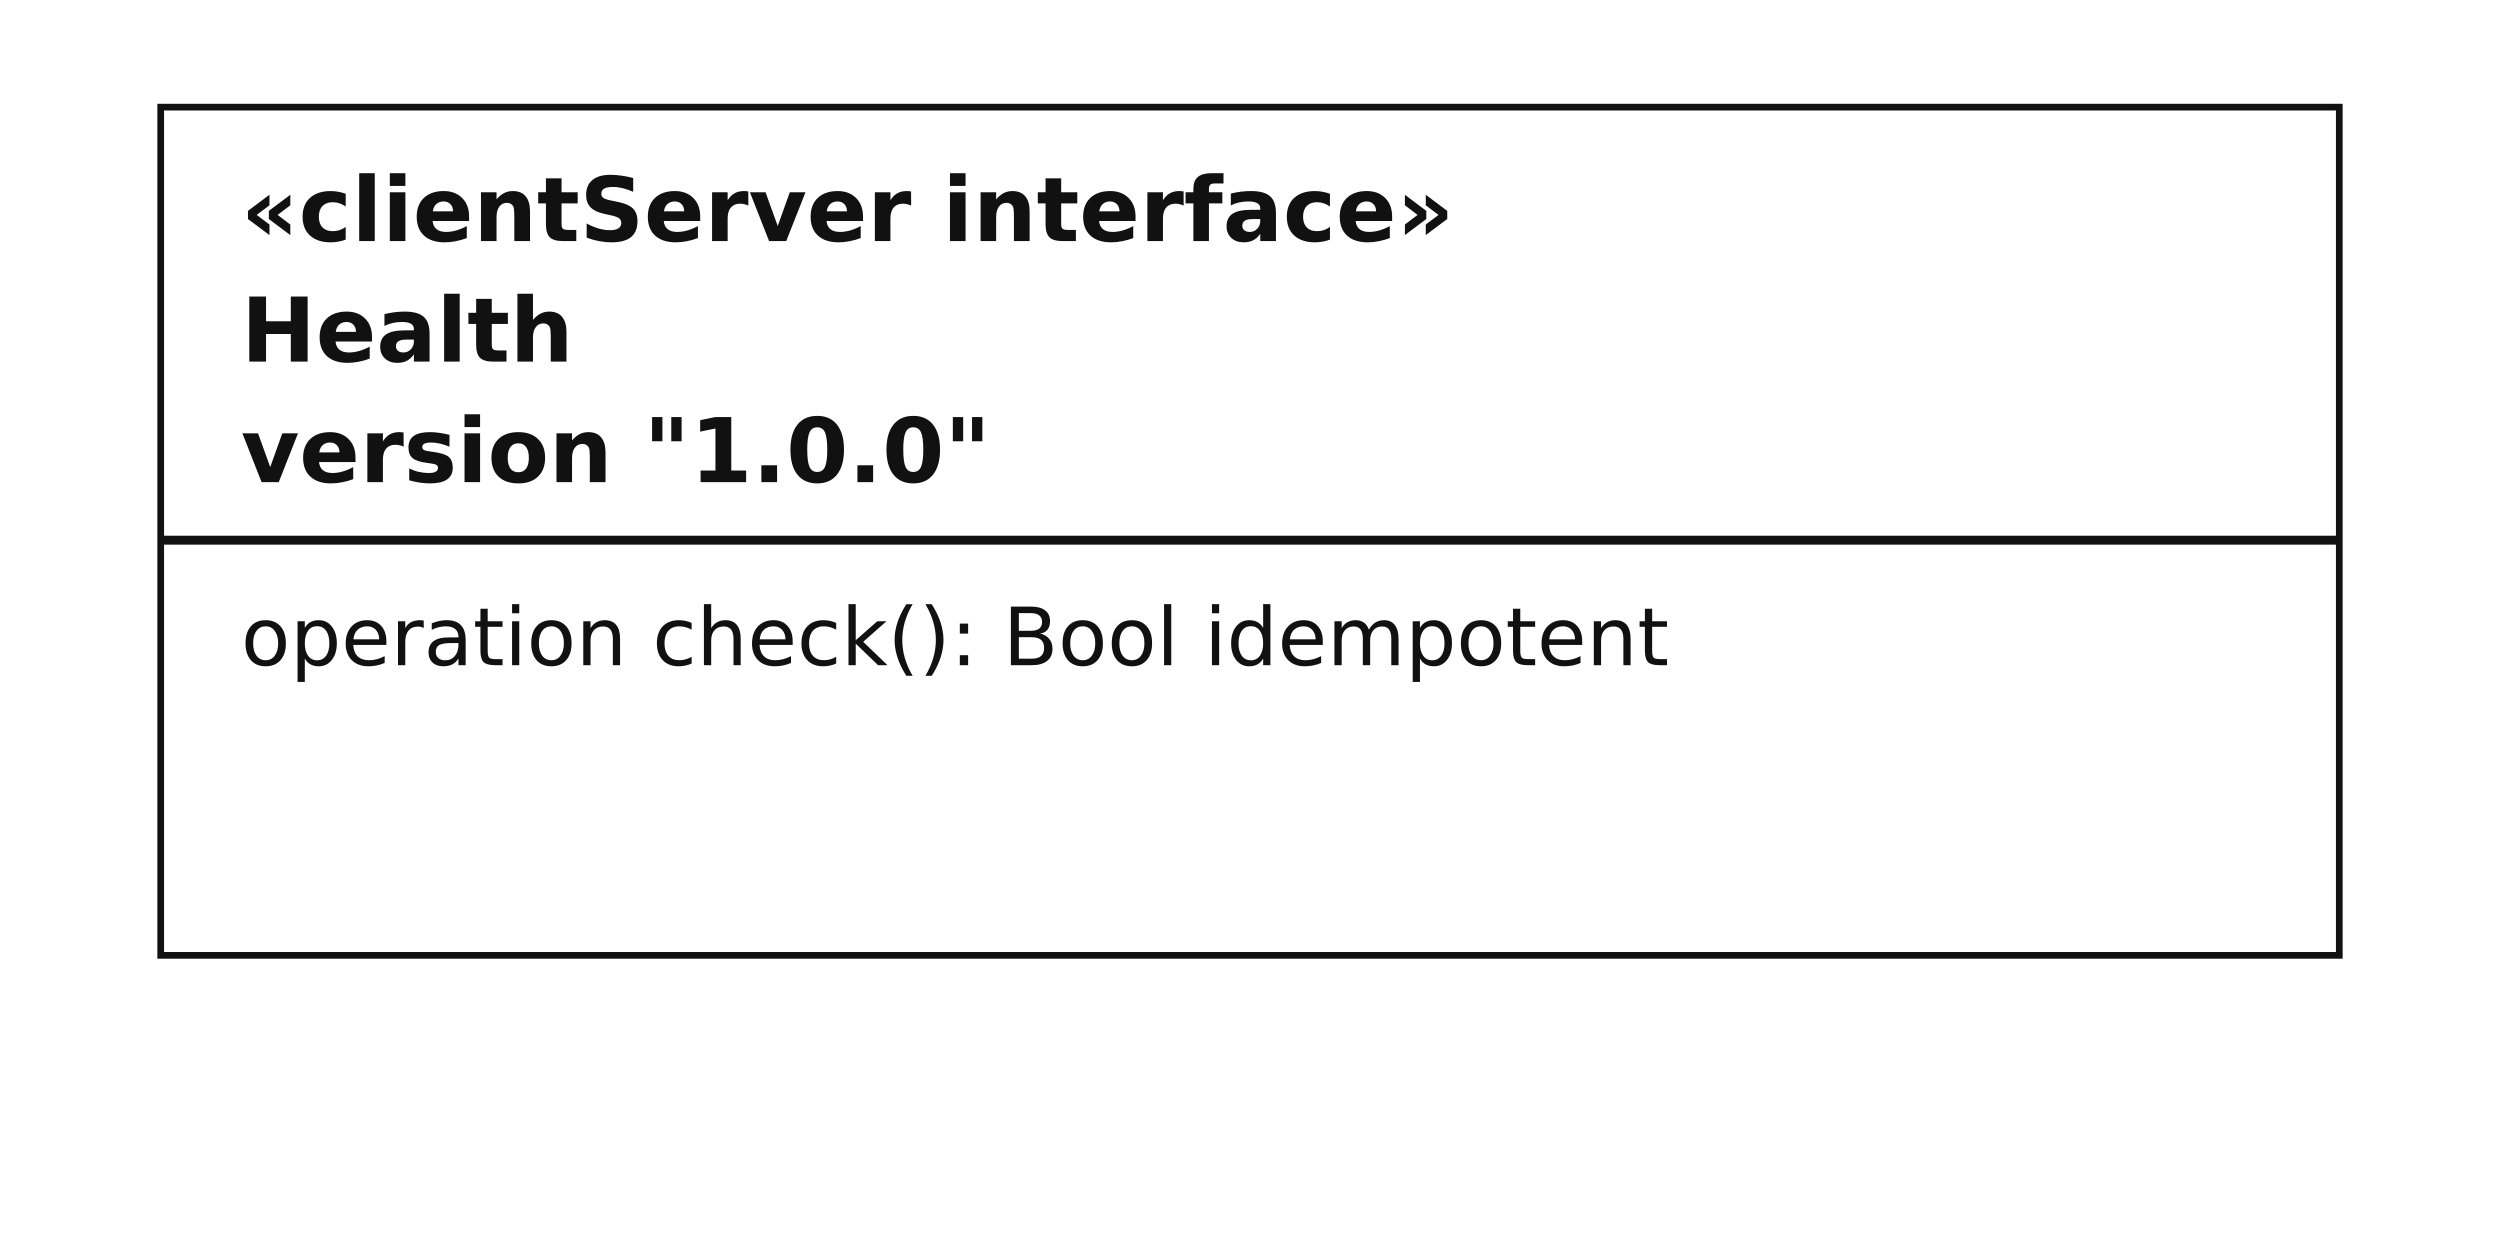
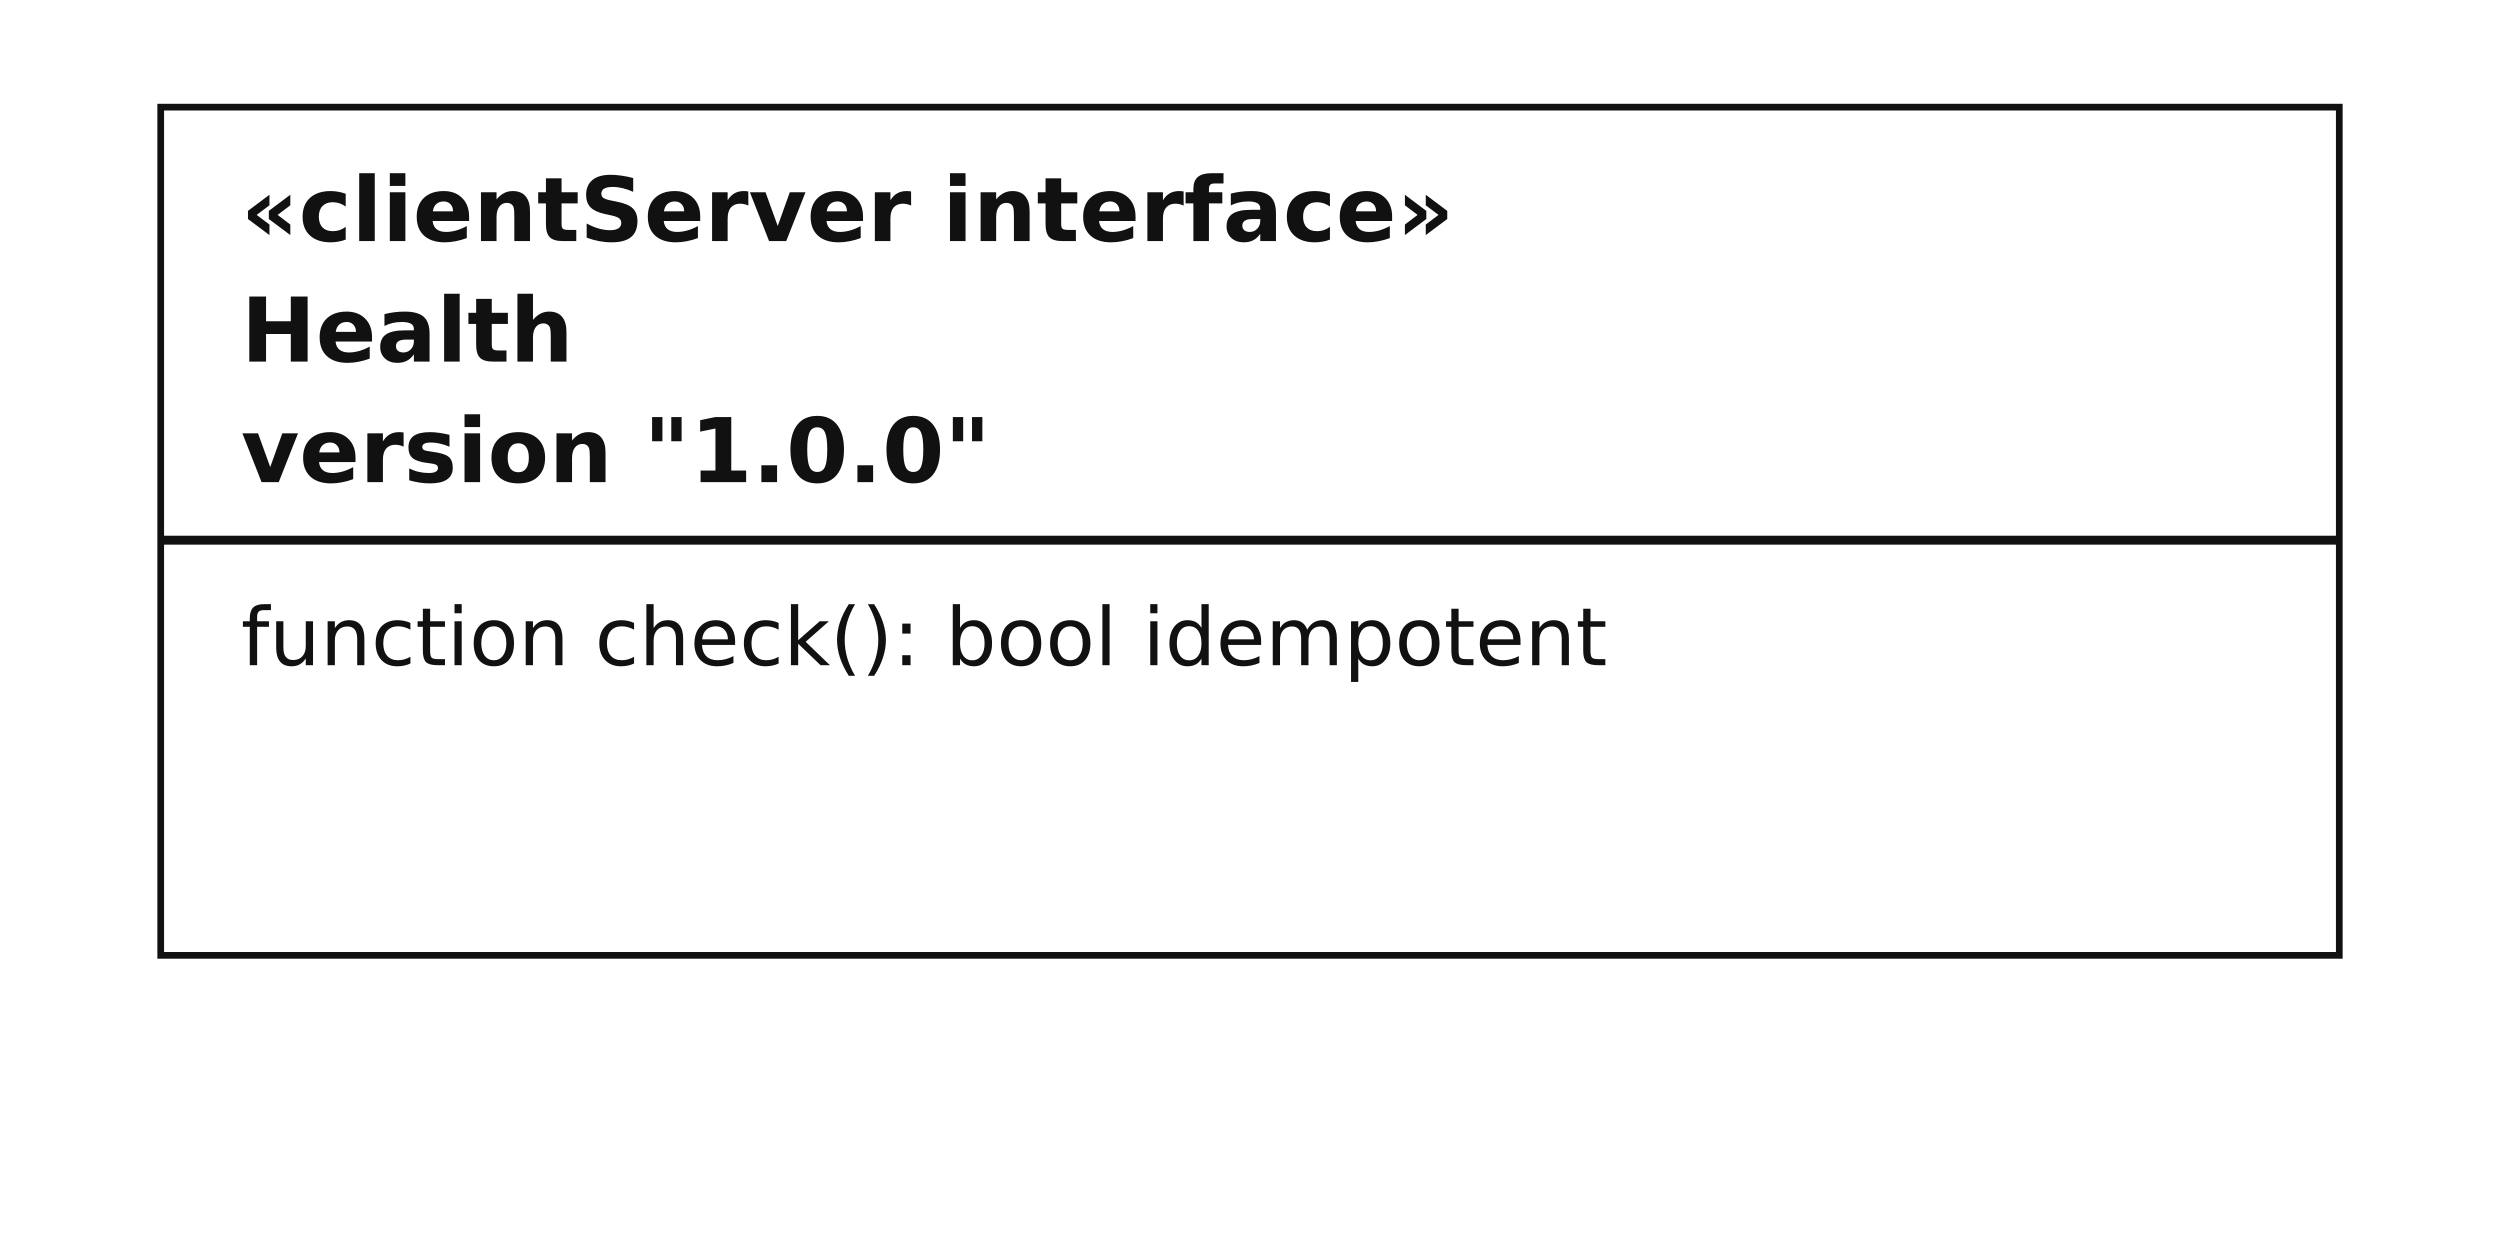
<svg xmlns="http://www.w3.org/2000/svg" width="560" height="280" viewBox="0 0 560 280" role="img" aria-labelledby="title desc">
  <g font-family="DejaVu Sans, sans-serif" stroke-width="1.5">
    <rect x="0" y="0" width="560" height="280" rx="0" fill="#ffffff" stroke="none" />
    <rect x="36" y="24" width="488" height="190" rx="0" fill="#ffffff" stroke="#111111" />
    <text x="54" y="54" font-size="20" font-weight="700" fill="#111111">«clientServer interface»</text>
    <text x="54" y="81" font-size="20" font-weight="700" fill="#111111">Health</text>
    <text x="54" y="108" font-size="20" font-weight="700" fill="#111111">version "1.0.0"</text>
    <polyline points="36,121 524,121" fill="none" stroke="#111111" stroke-width="2" />
-     <text x="54" y="149" font-size="18" font-weight="400" fill="#111111">operation check(): Bool idempotent</text>
+     <text x="54" y="149" font-size="18" font-weight="400" fill="#111111">function check(): bool idempotent</text>
  </g>
</svg>
